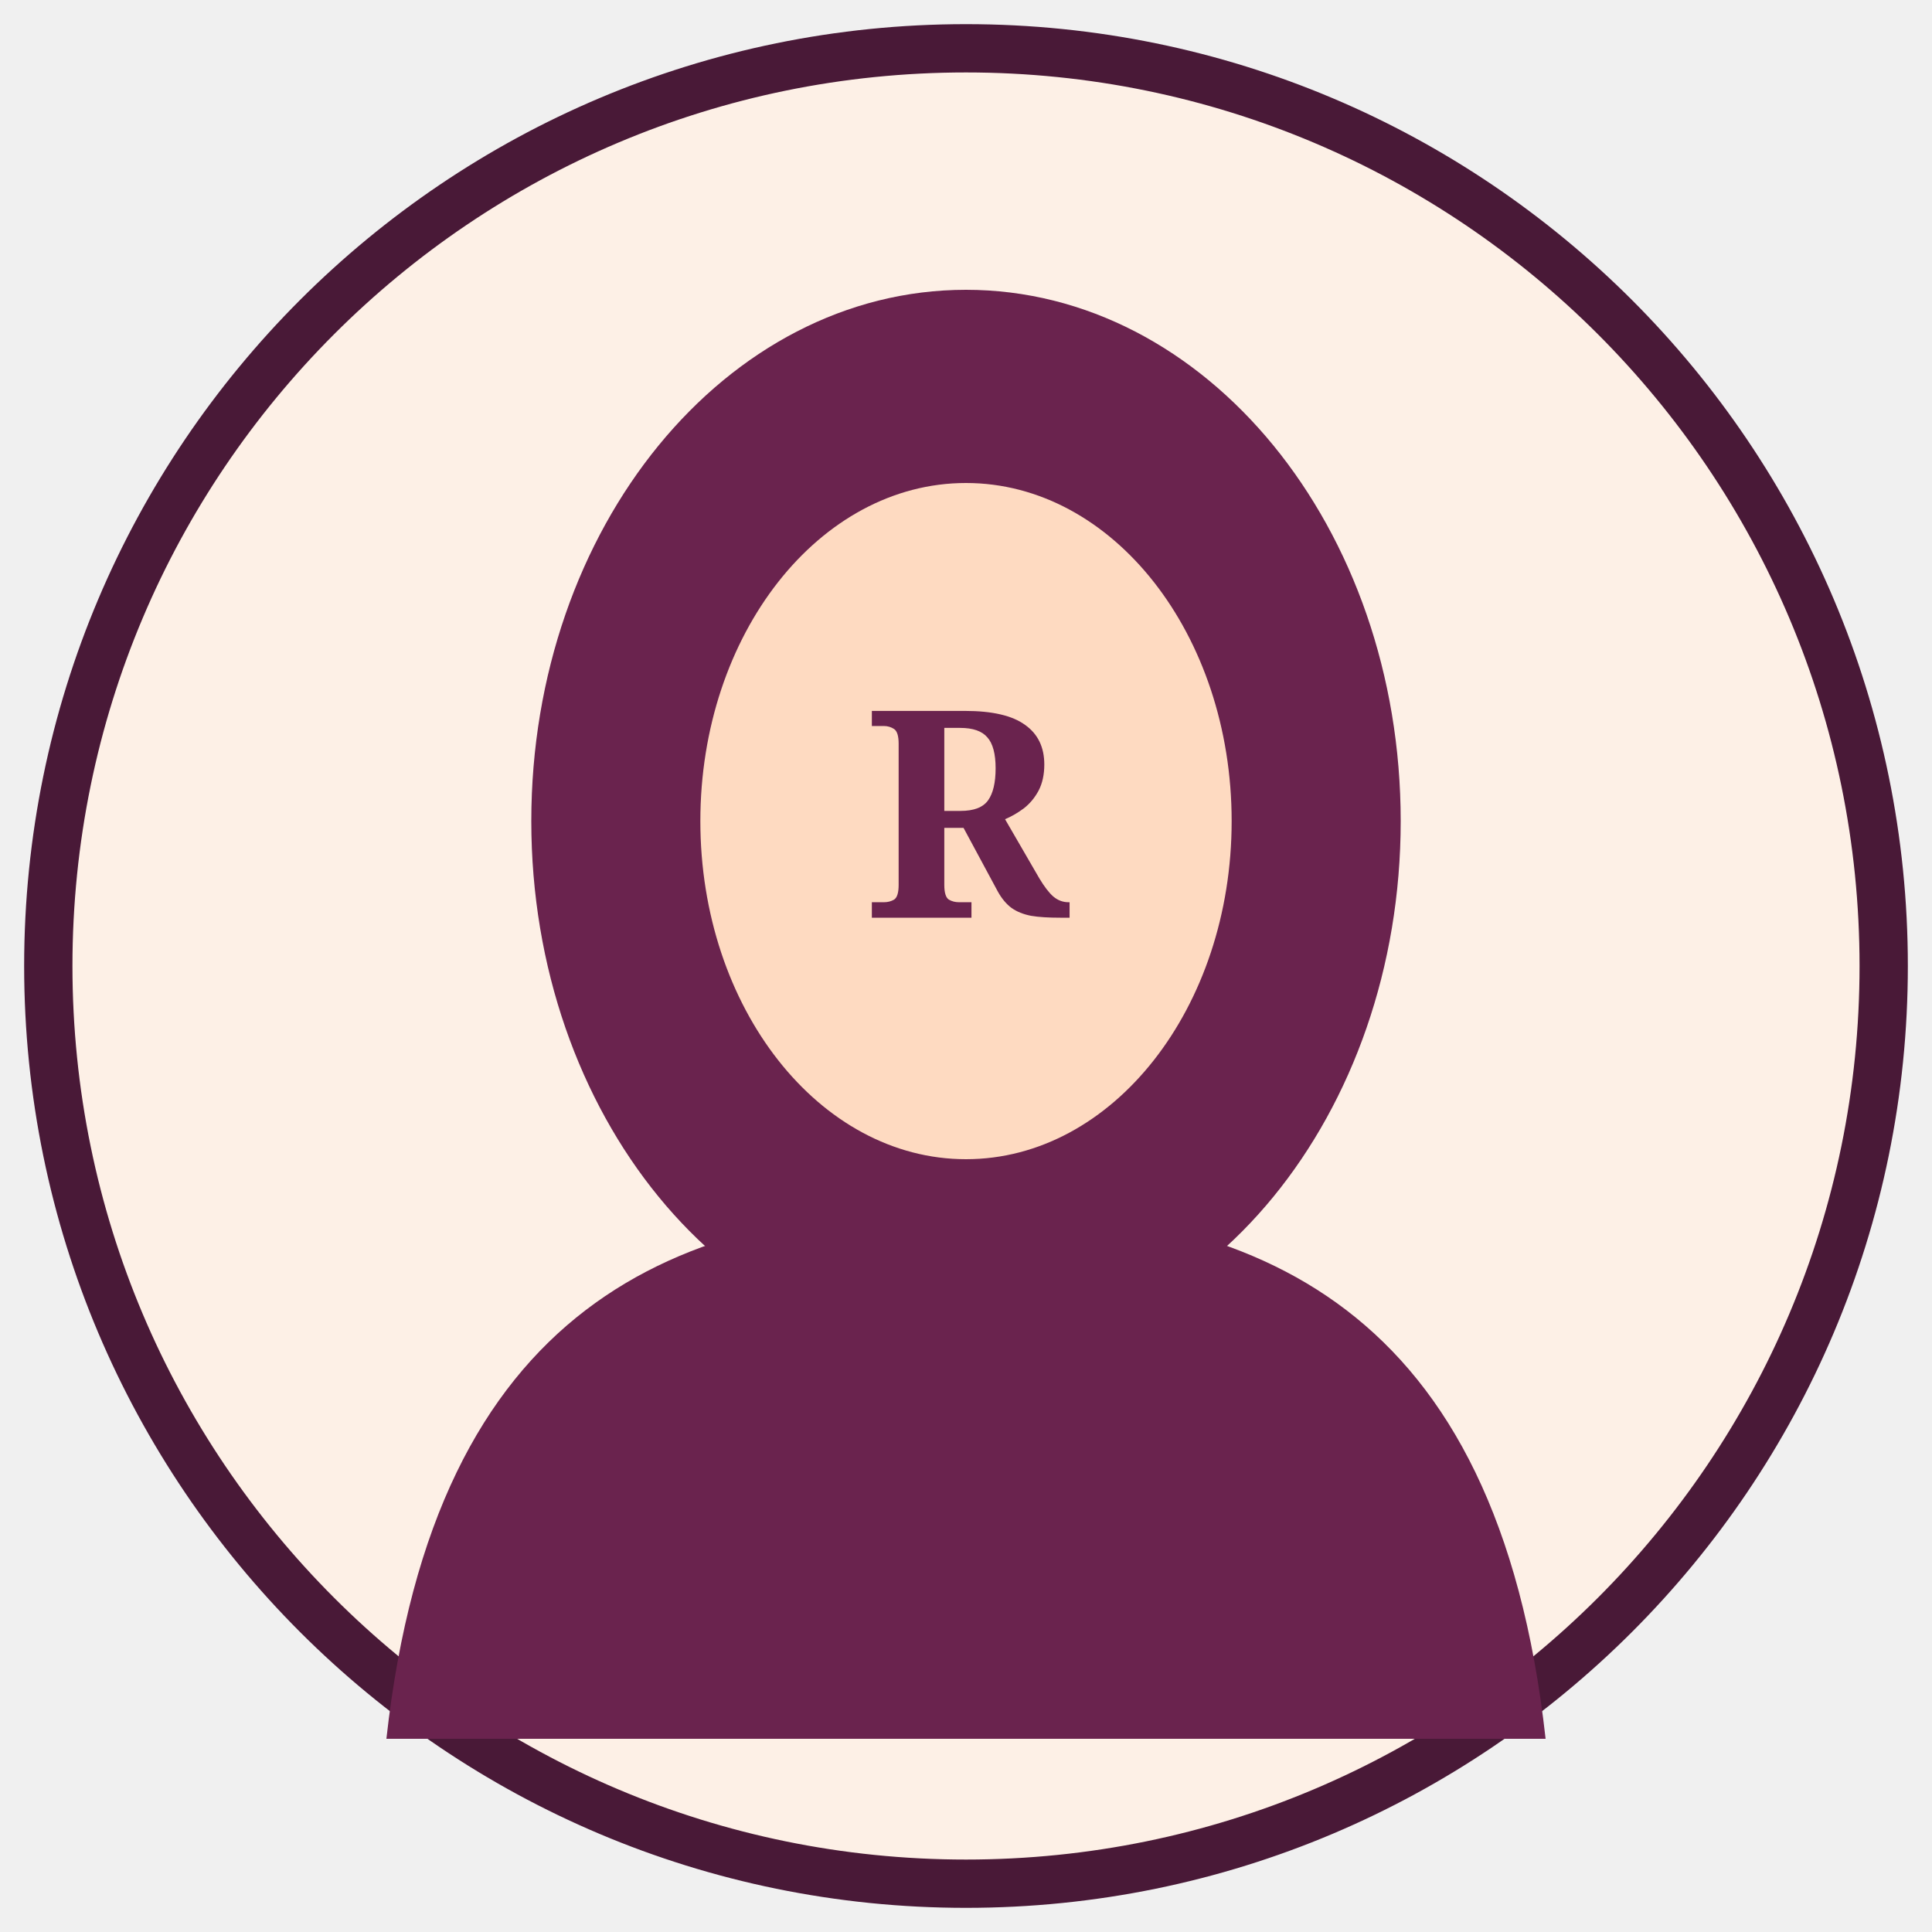
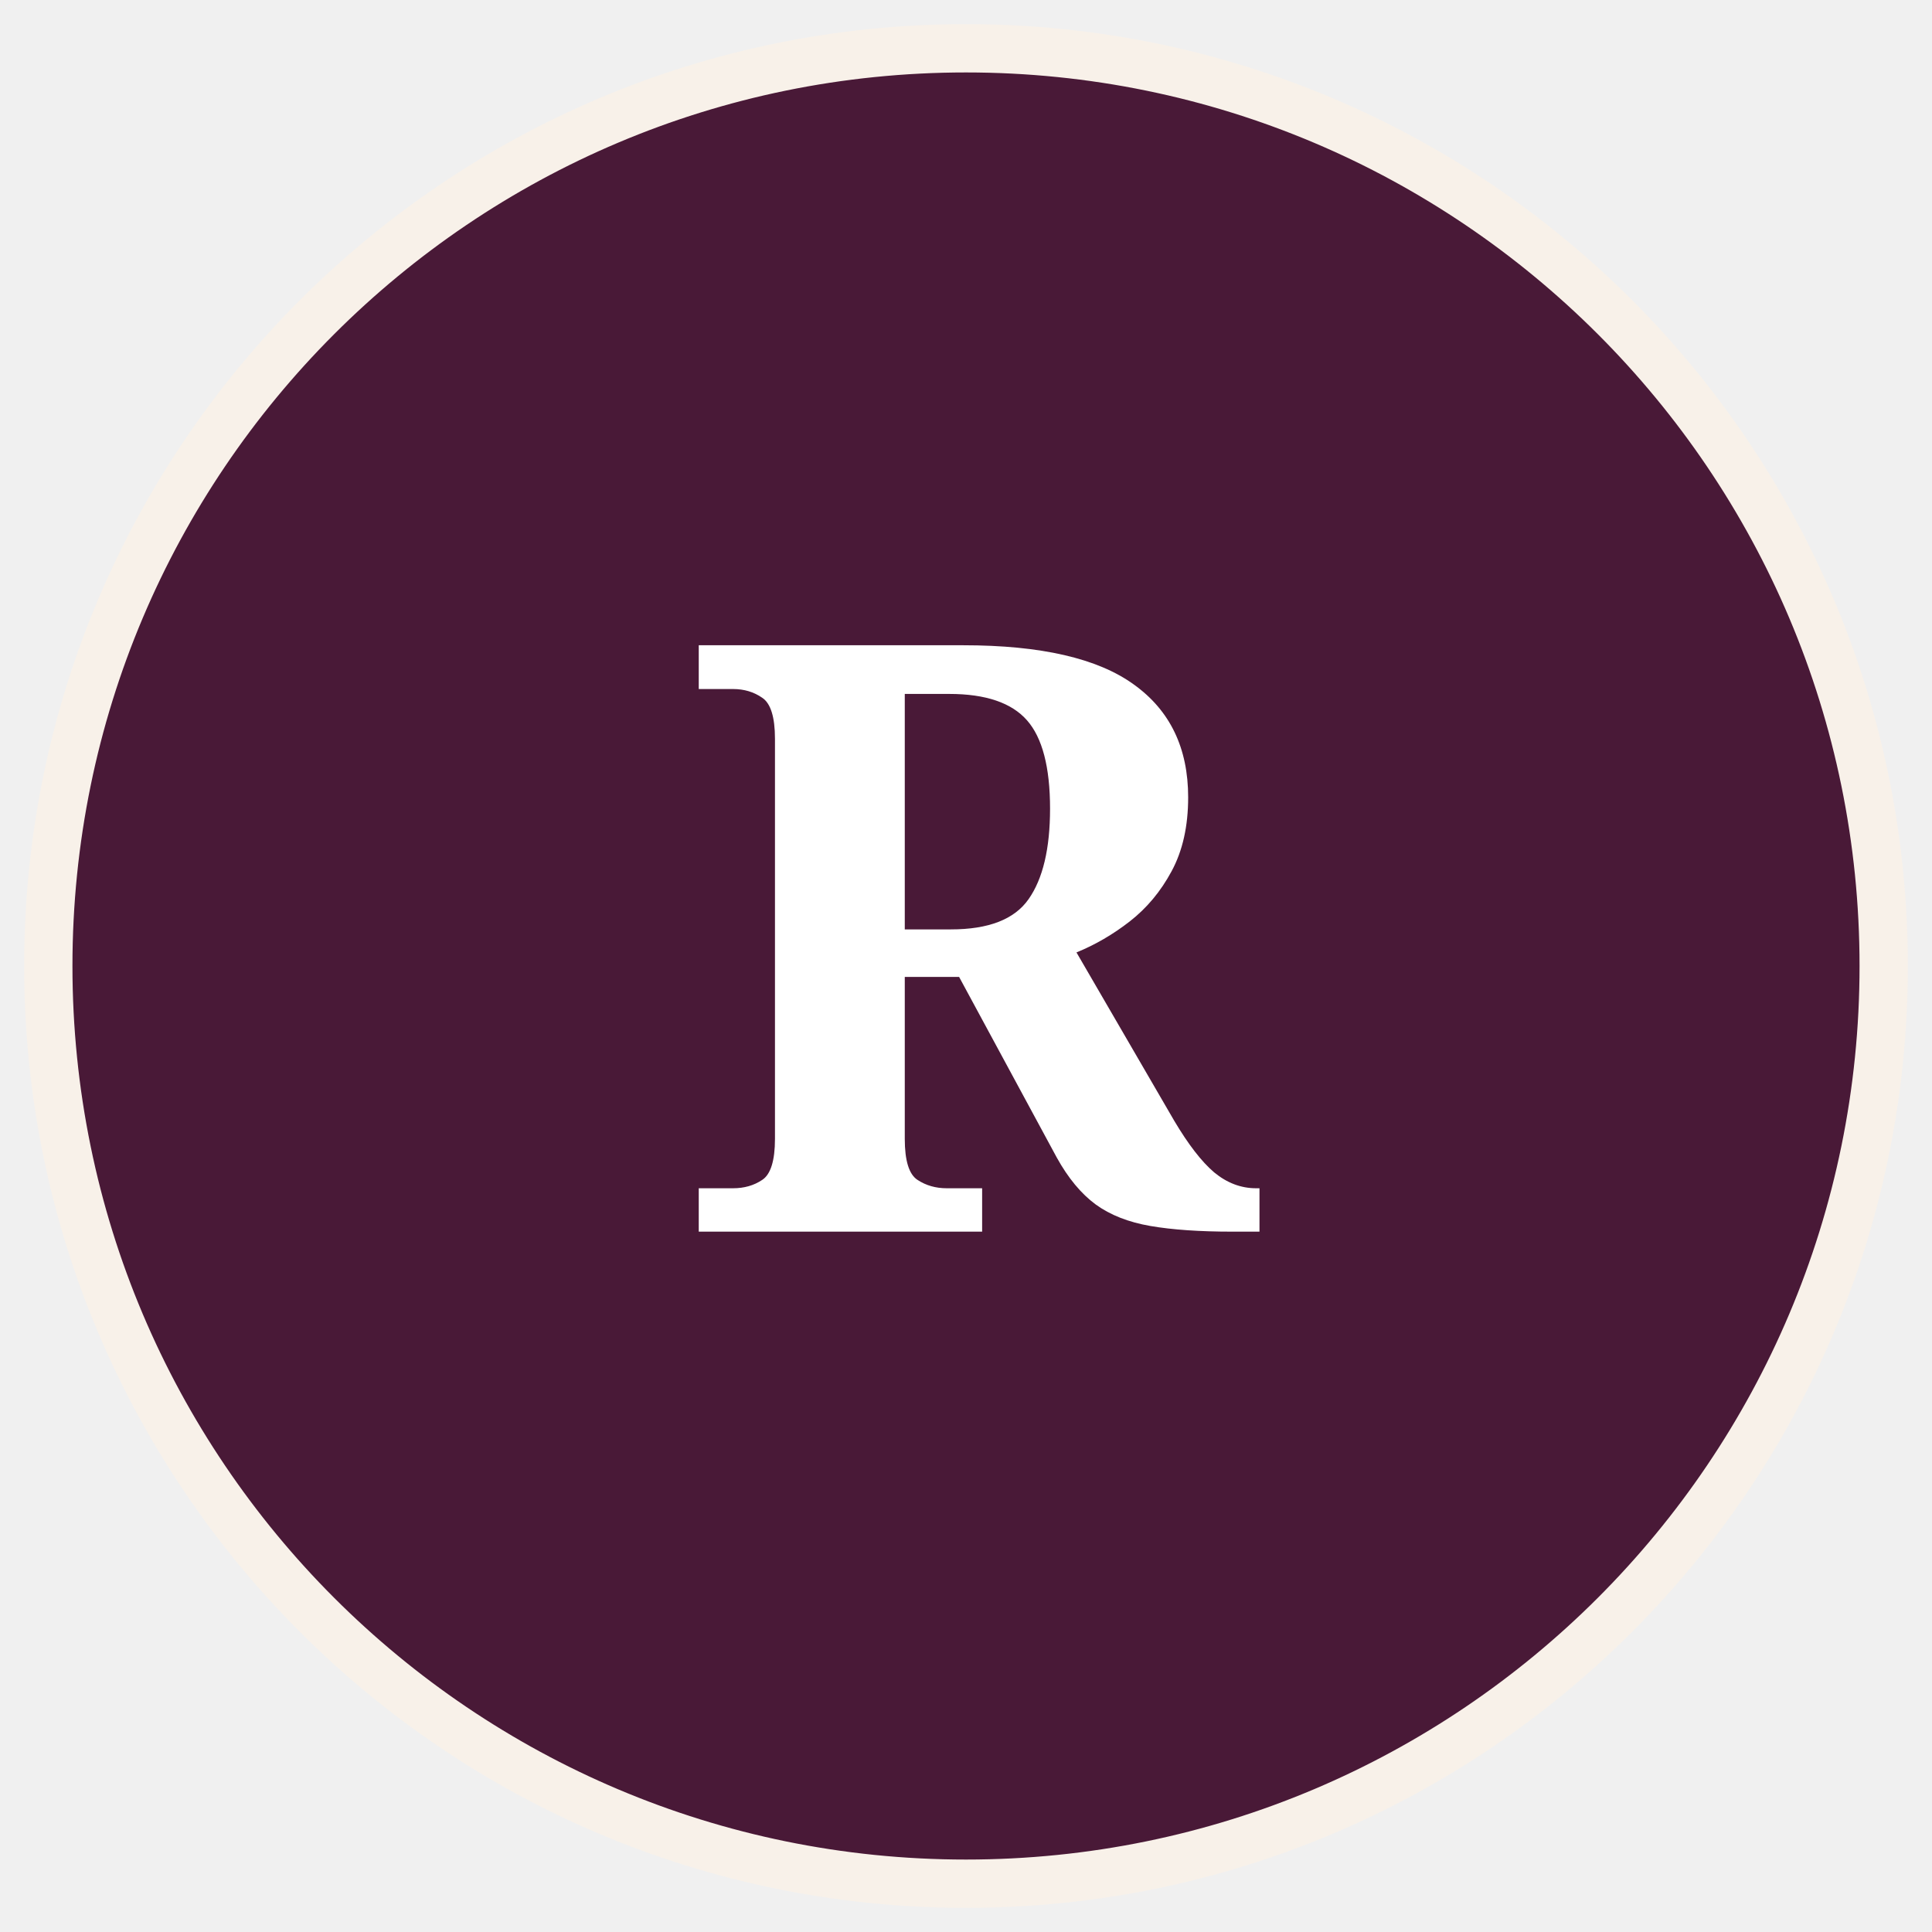
<svg xmlns="http://www.w3.org/2000/svg" viewBox="0 0 80 80" width="80" height="80">
-   <circle cx="40" cy="40" r="38" fill="#fdf0e6" stroke="#491937" stroke-width="2" />
-   <path d="M16 72 C18 54 28 50 40 50 C52 50 62 54 64 72 Z" fill="#6a234e" />
-   <ellipse cx="40" cy="34" rx="18" ry="22" fill="#6a234e" />
-   <ellipse cx="40" cy="34" rx="11" ry="14" fill="#fedac1" />
-   <text x="40" y="38" font-family="'Yeseva One', serif" font-size="12" fill="#6a234e" text-anchor="middle" font-weight="bold">R</text>
+   <circle cx="40" cy="40" r="38" fill="#491937" stroke="#f8f1e9" stroke-width="2" />
+   <text x="40" y="51" font-family="'Yeseva One', Georgia, serif" font-size="34" fill="#ffffff" text-anchor="middle" font-weight="bold">R</text>
</svg>
